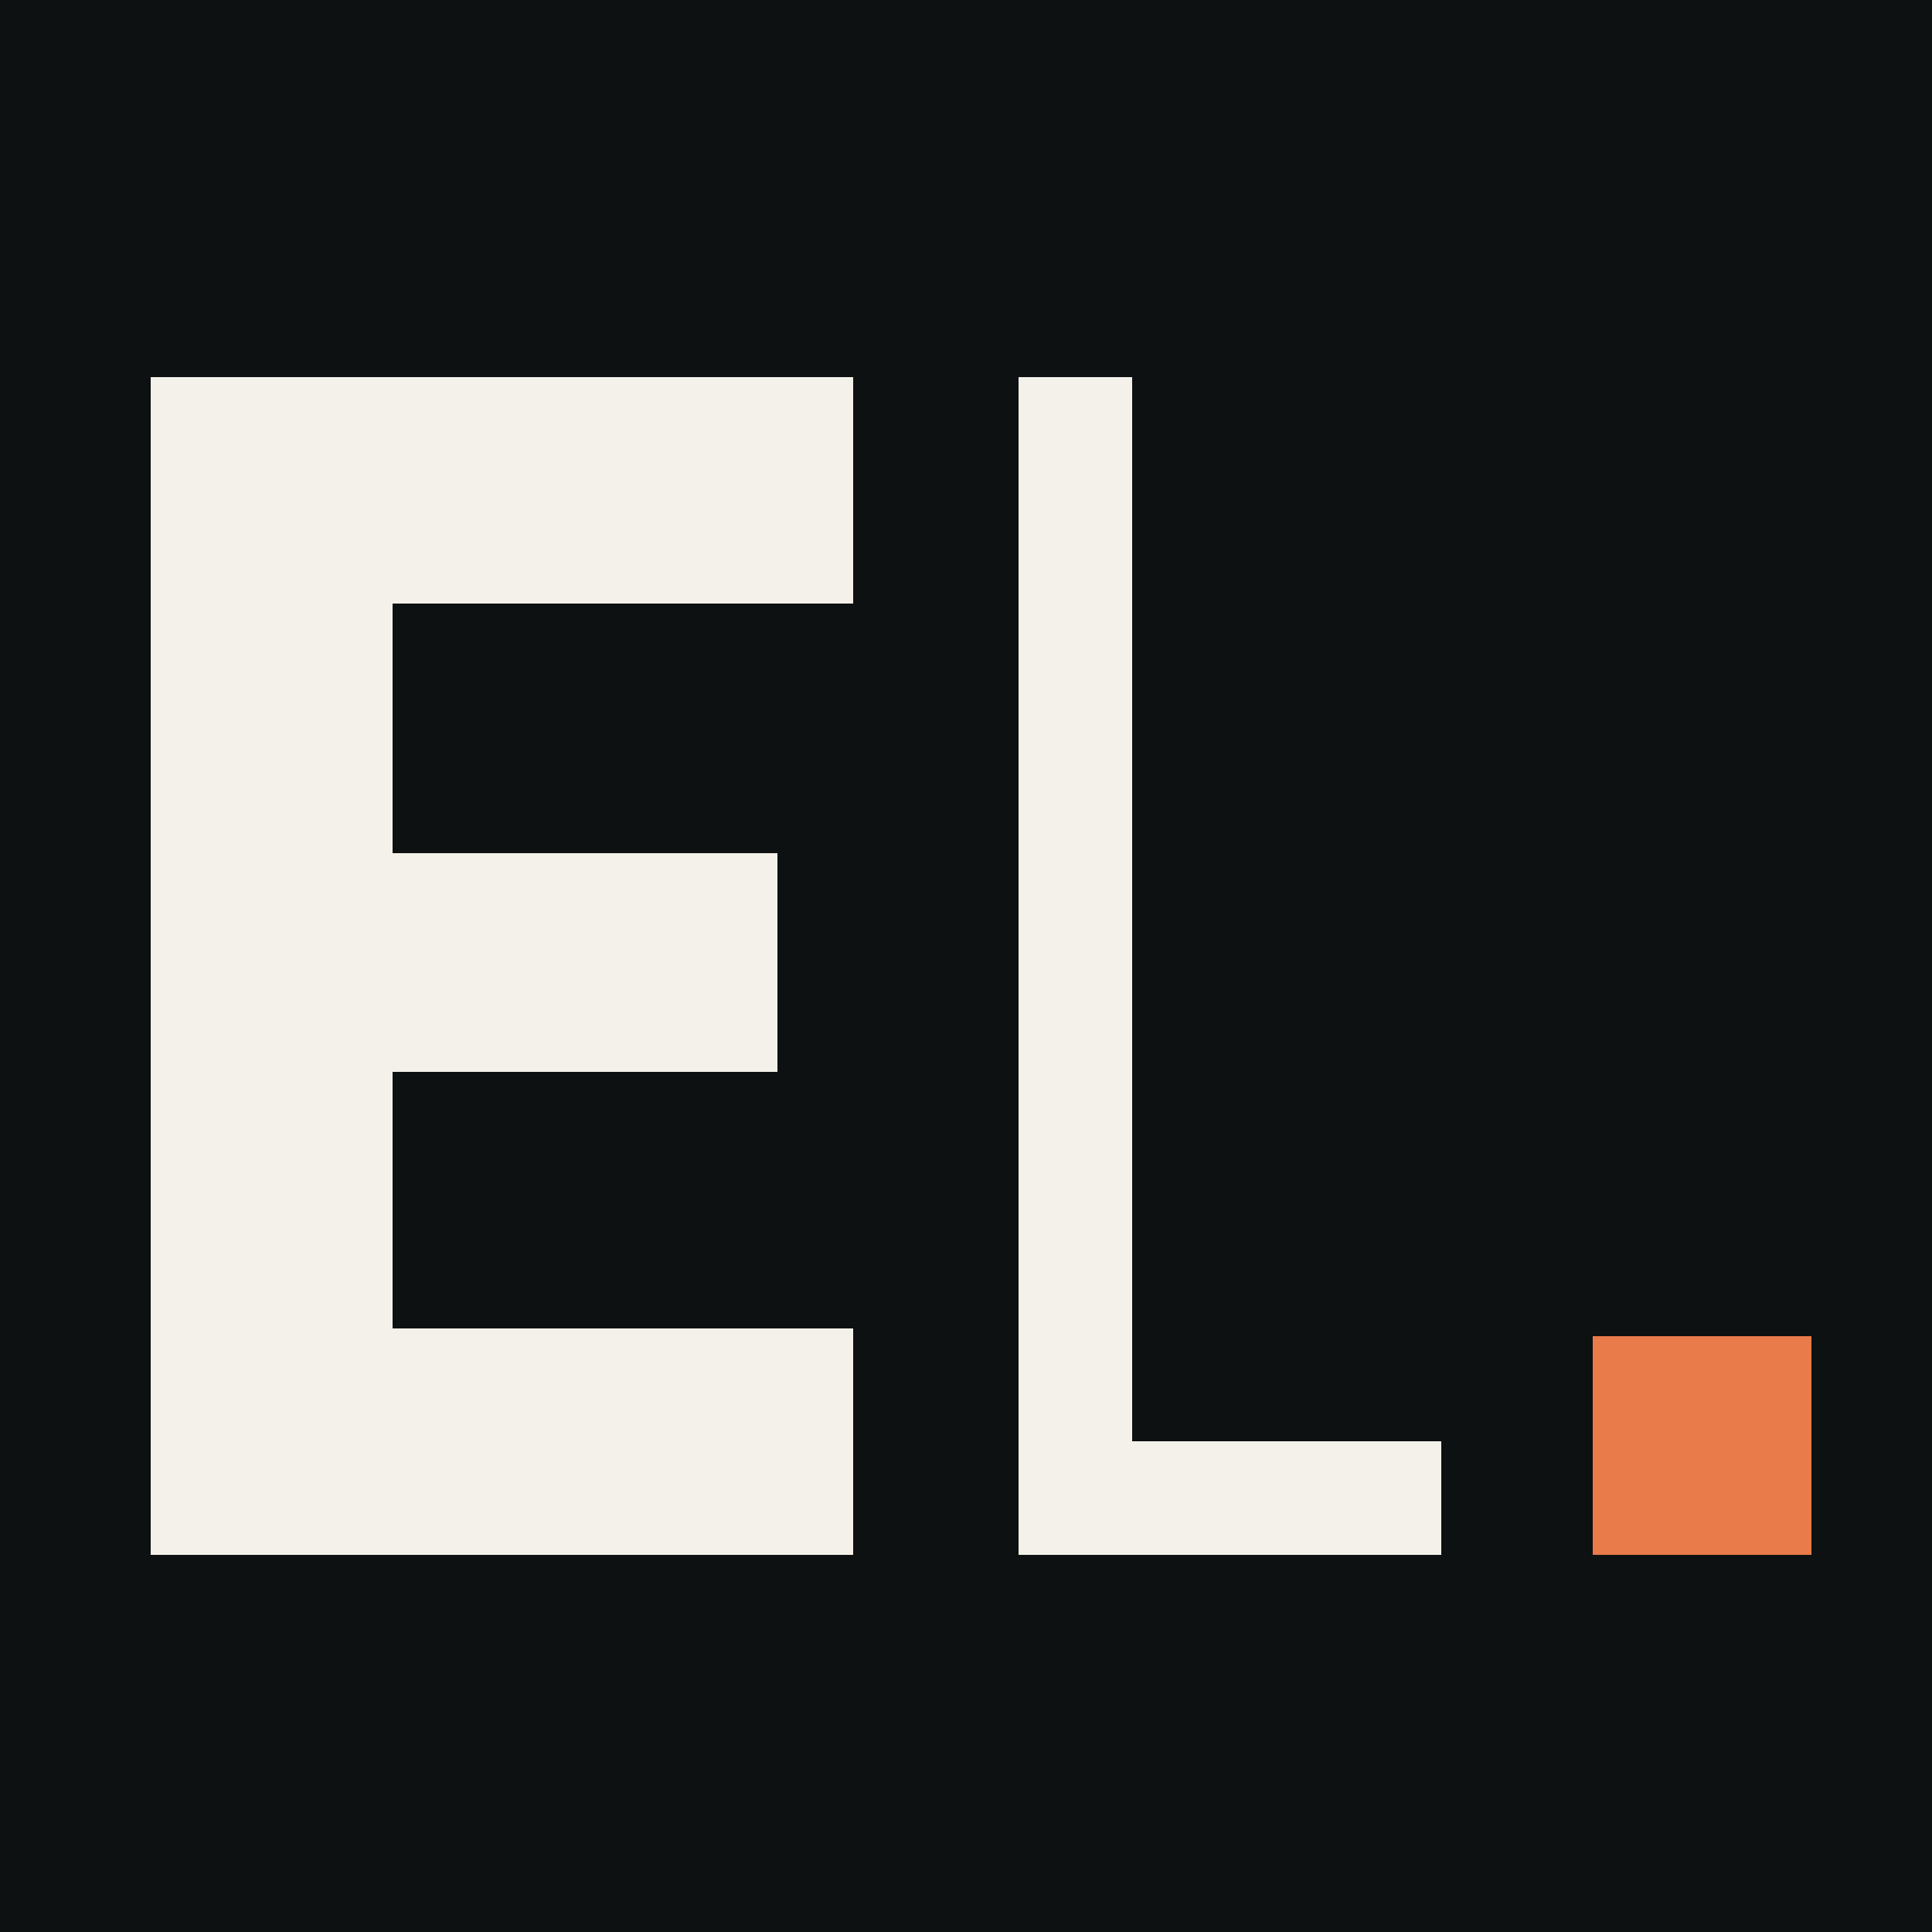
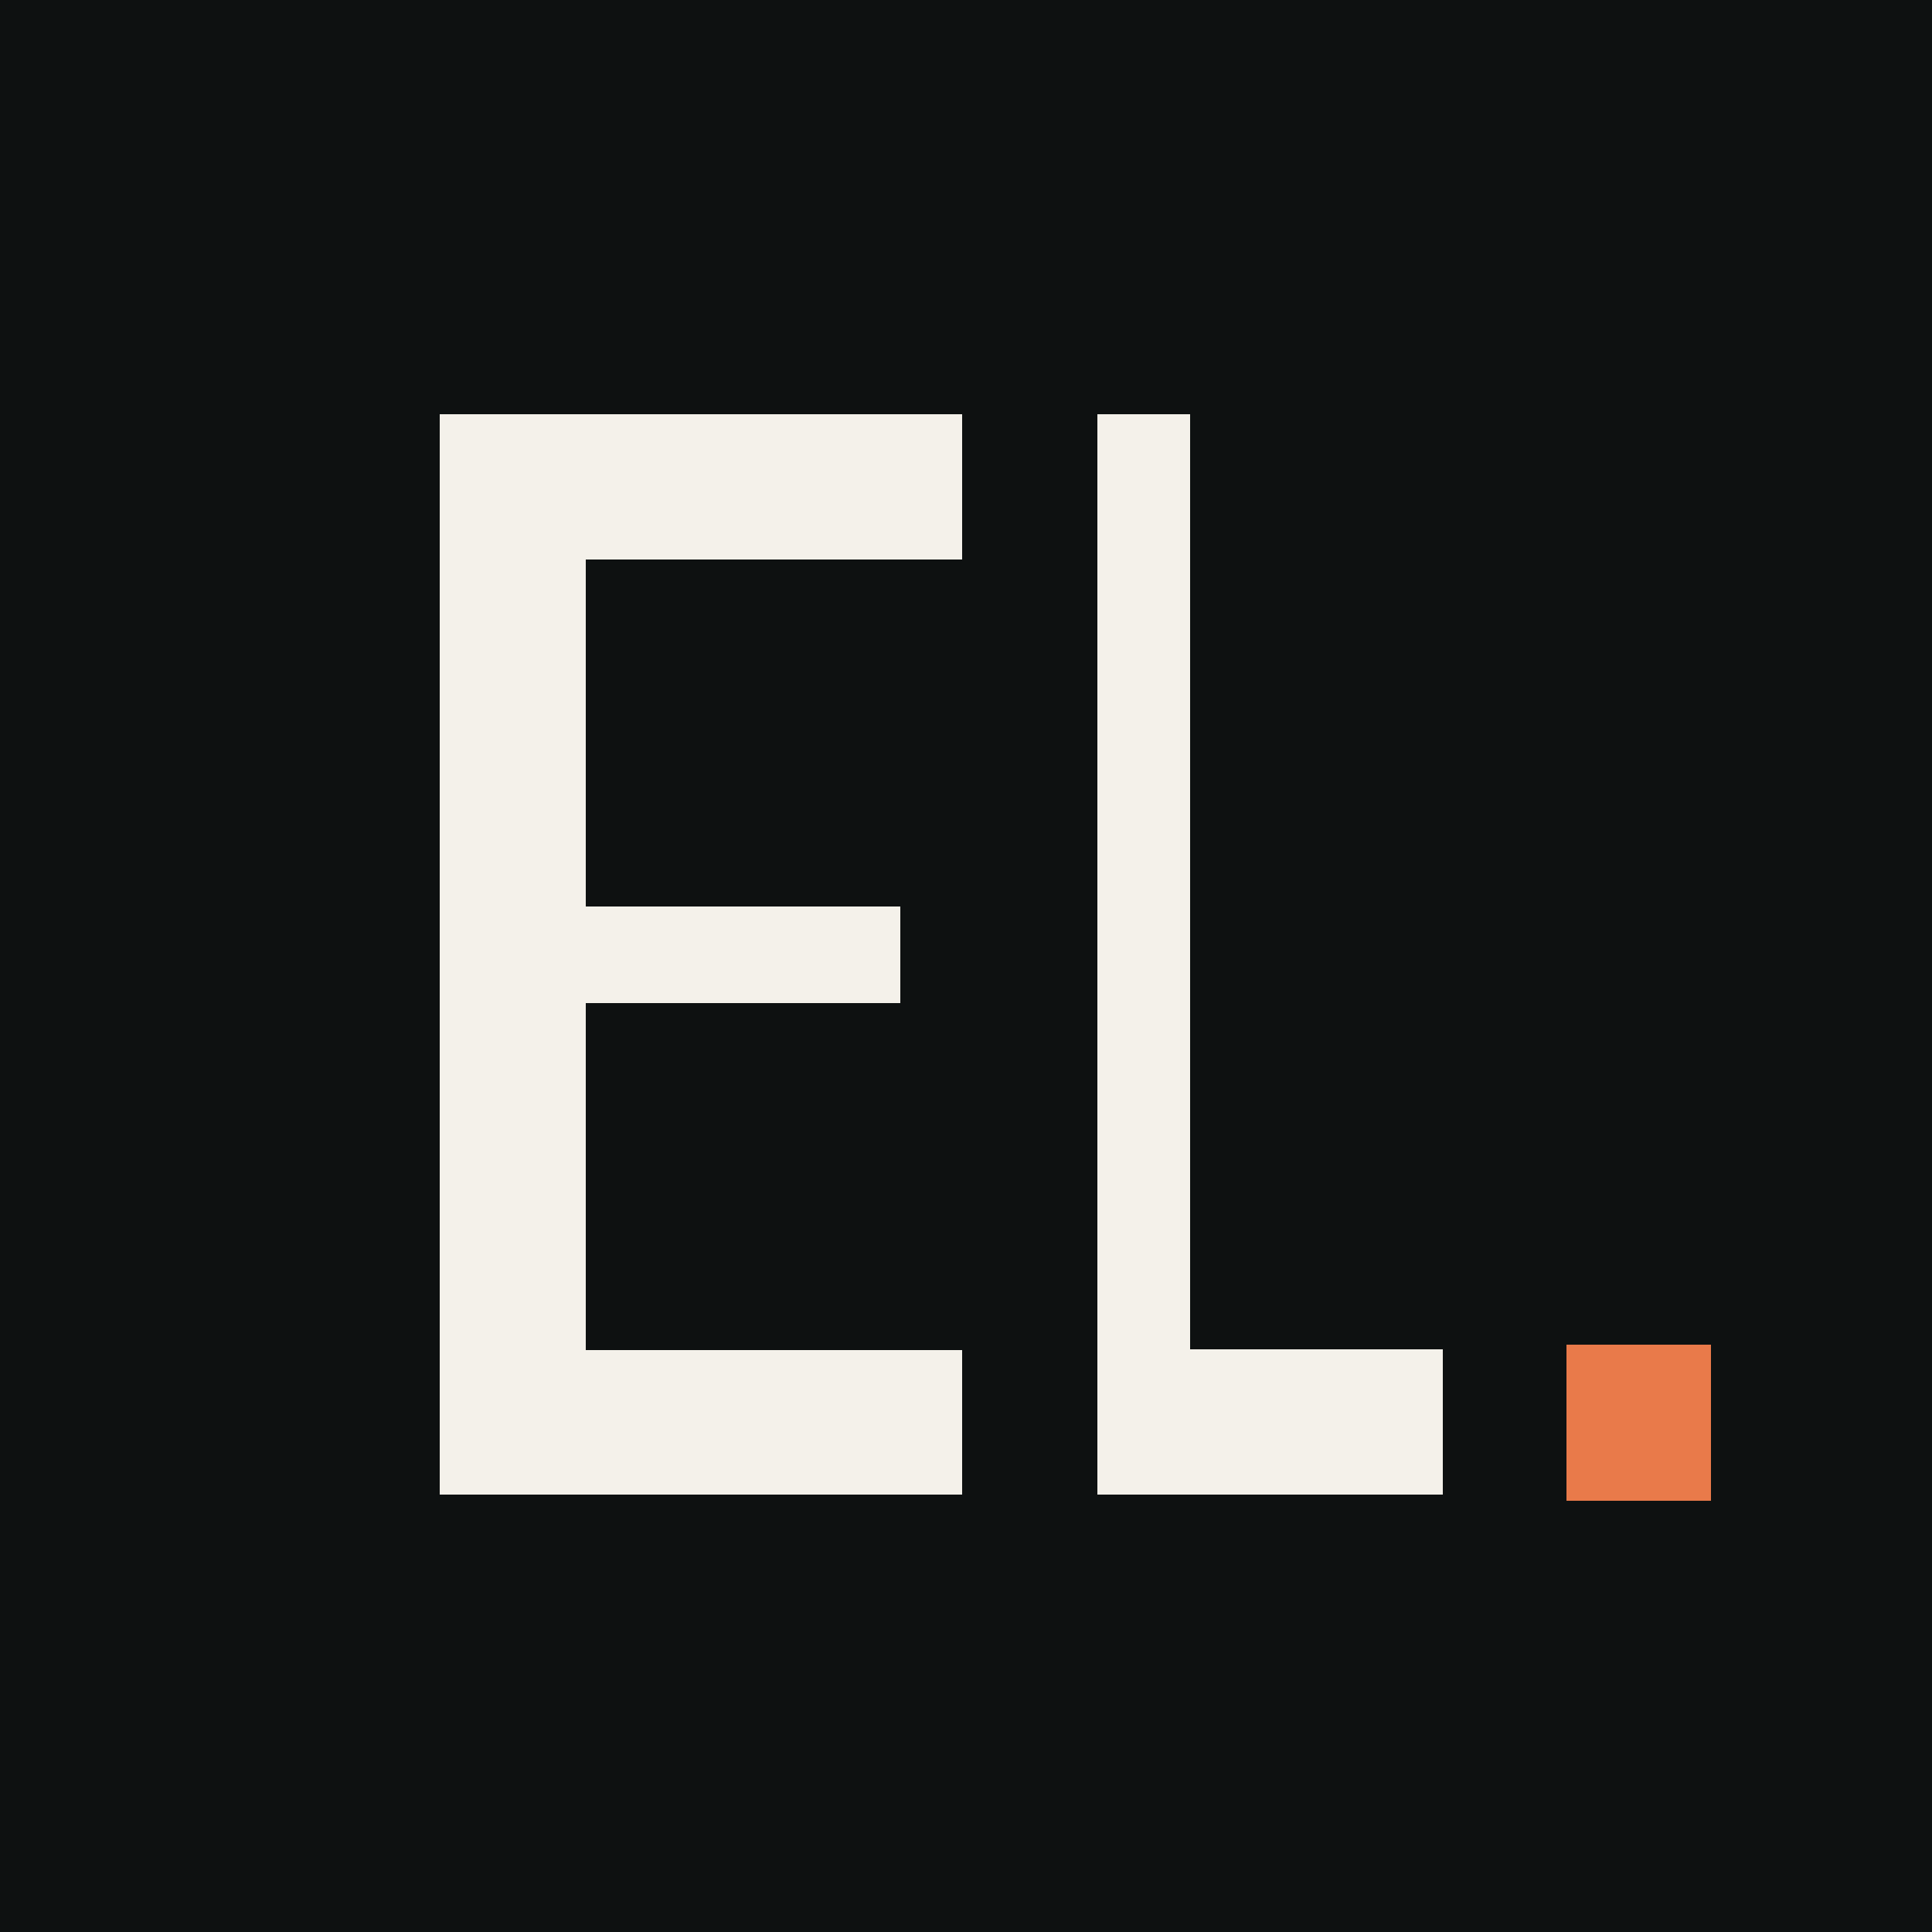
<svg xmlns="http://www.w3.org/2000/svg" width="512" height="512" viewBox="0 0 512 512" role="img" aria-labelledby="title desc" shape-rendering="crispEdges">
  <rect width="512" height="512" fill="#0E1111" />
  <g fill="#F4F1EA">
-     <rect x="40" y="100" width="64" height="312" />
-     <rect x="40" y="100" width="186" height="60" />
-     <rect x="40" y="226" width="166" height="58" />
-     <rect x="40" y="352" width="186" height="60" />
-     <rect x="270" y="100" width="30" height="312" />
-     <rect x="270" y="382" width="112" height="30" />
+     <rect x="116.462" y="109.843" width="38.714" height="286.306" />
+     <rect x="116.462" y="109.843" width="138.452" height="38.331" />
+     <rect x="116.462" y="240.149" width="122.101" height="25.694" />
+     <rect x="116.462" y="357.818" width="138.452" height="38.331" />
+     <rect x="290.885" y="109.843" width="24.526" height="286.306" />
+     <rect x="290.885" y="357.523" width="91.562" height="38.625" />
  </g>
-   <rect x="422" y="354" width="58" height="58" fill="#E97A4A" />
+   <rect x="415.147" y="356.399" width="38.302" height="41.335" fill="#E97A4A" />
</svg>
